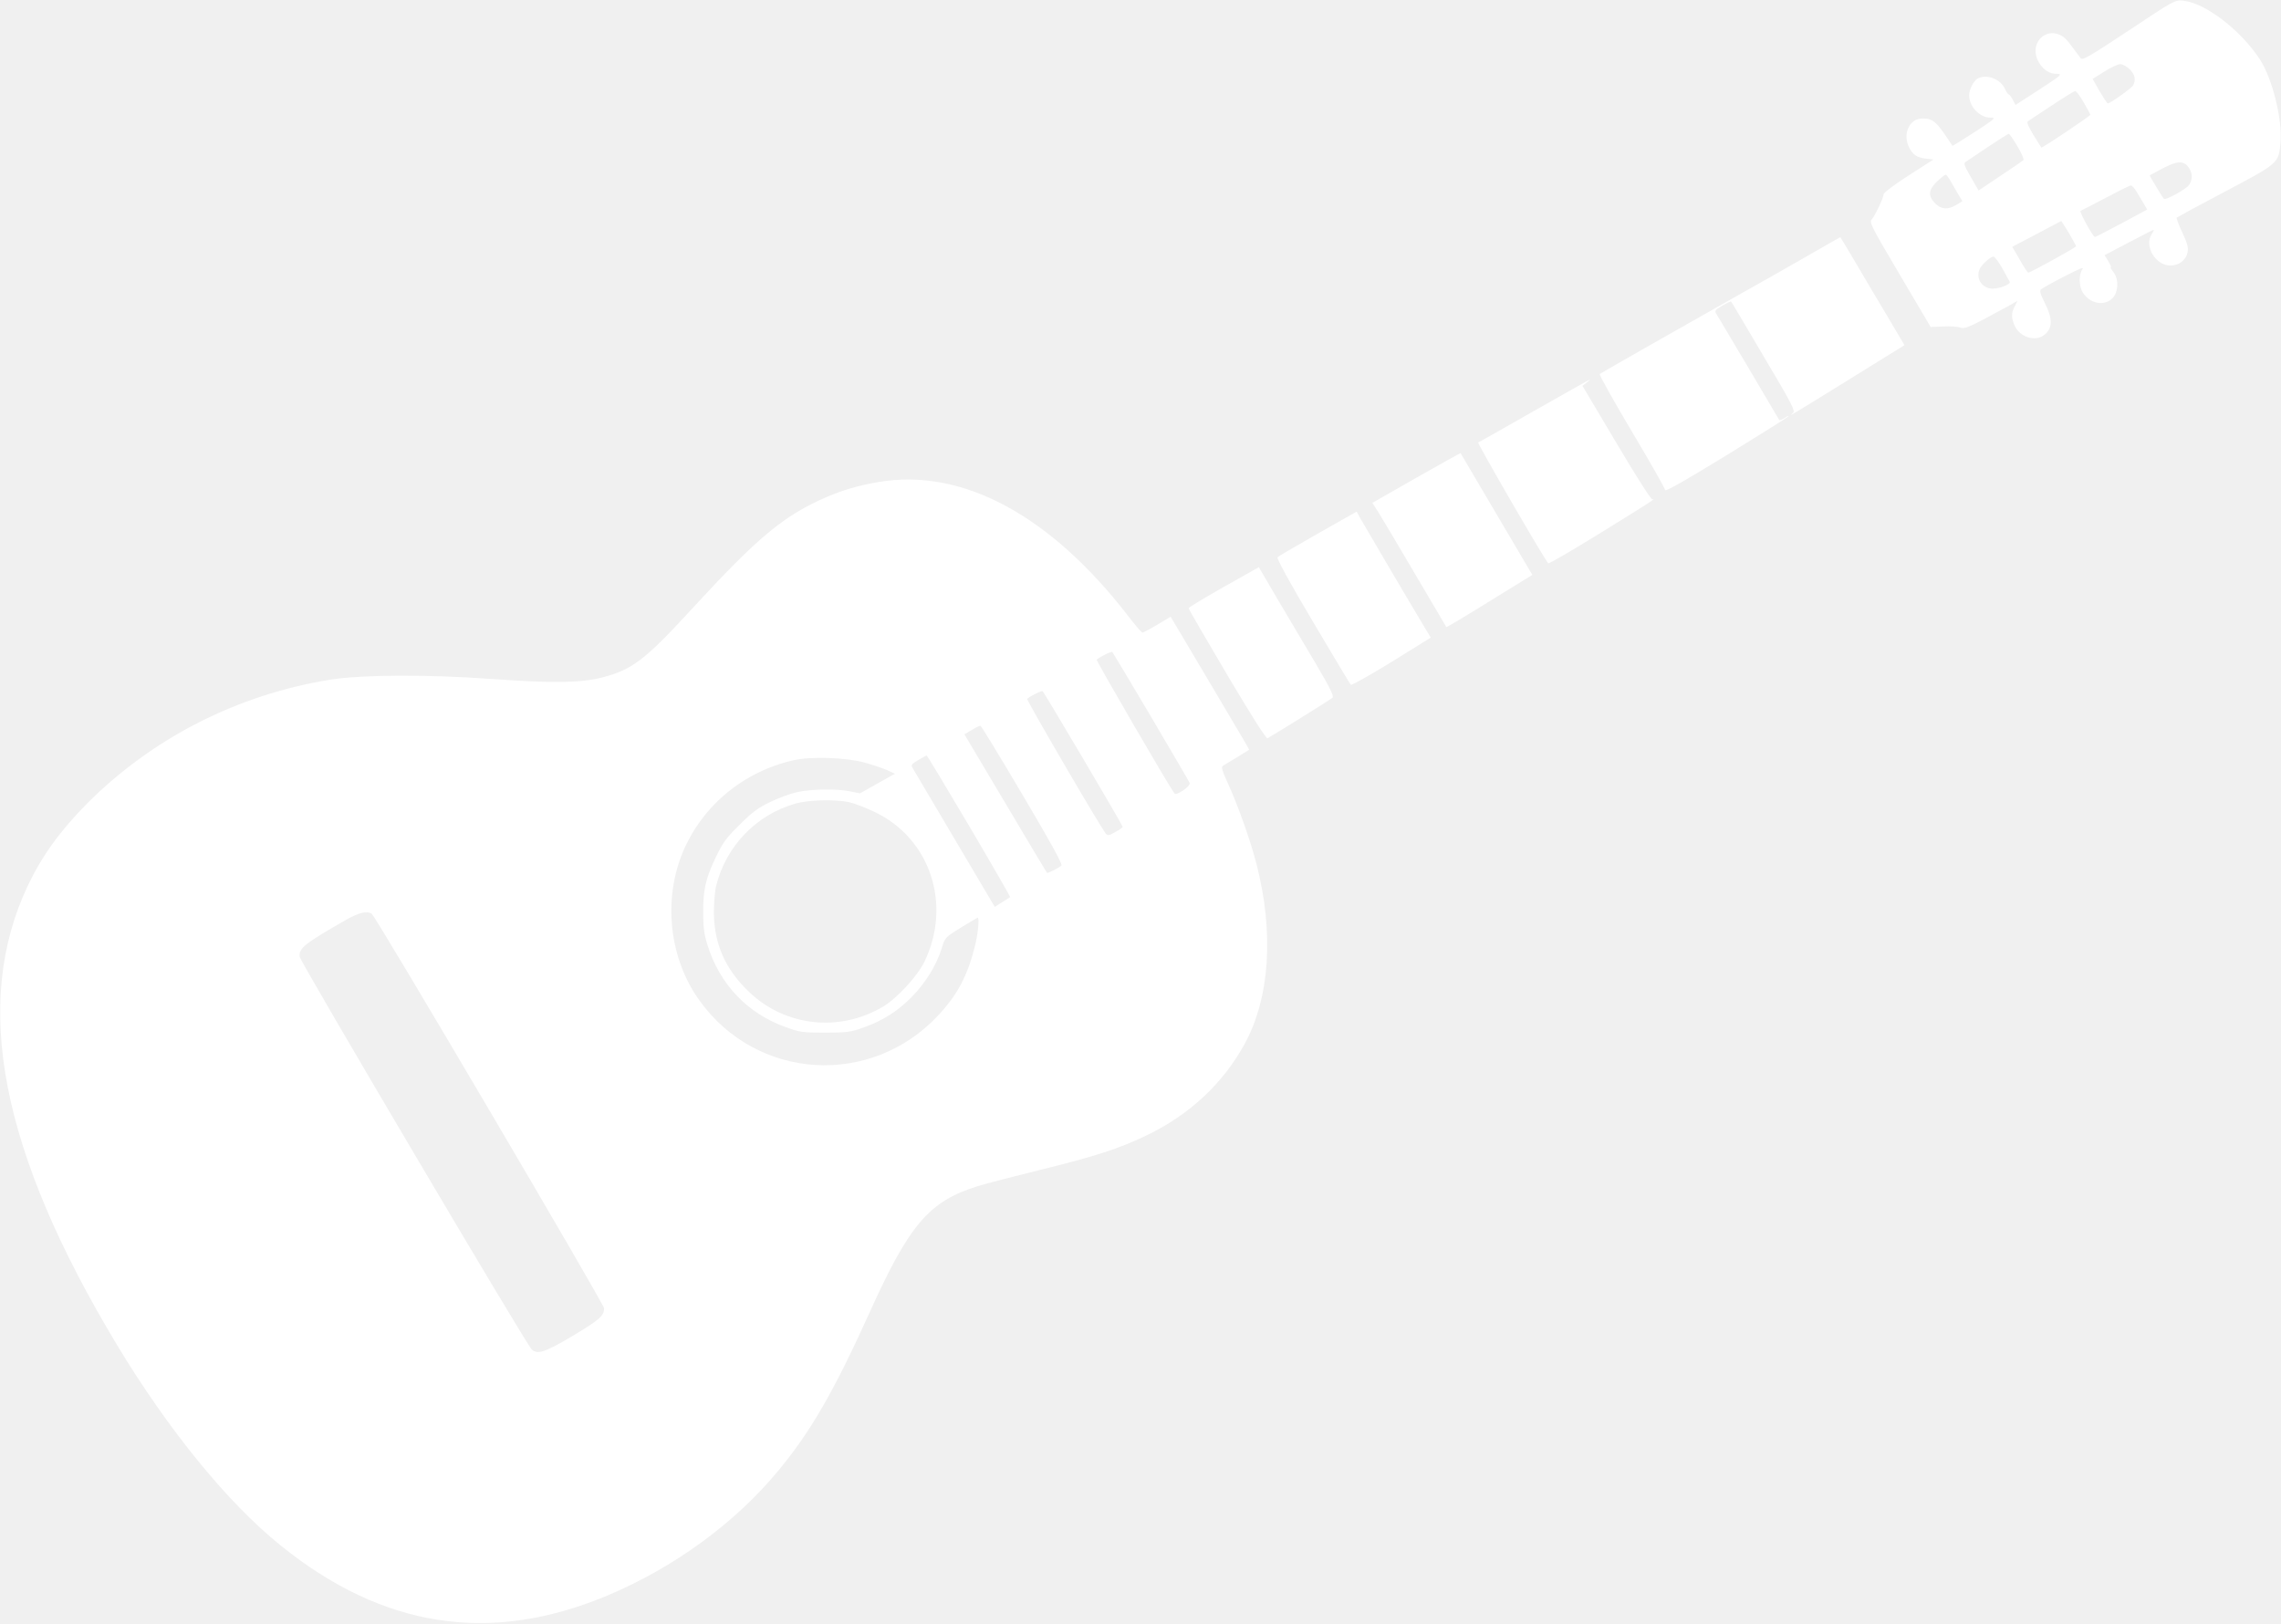
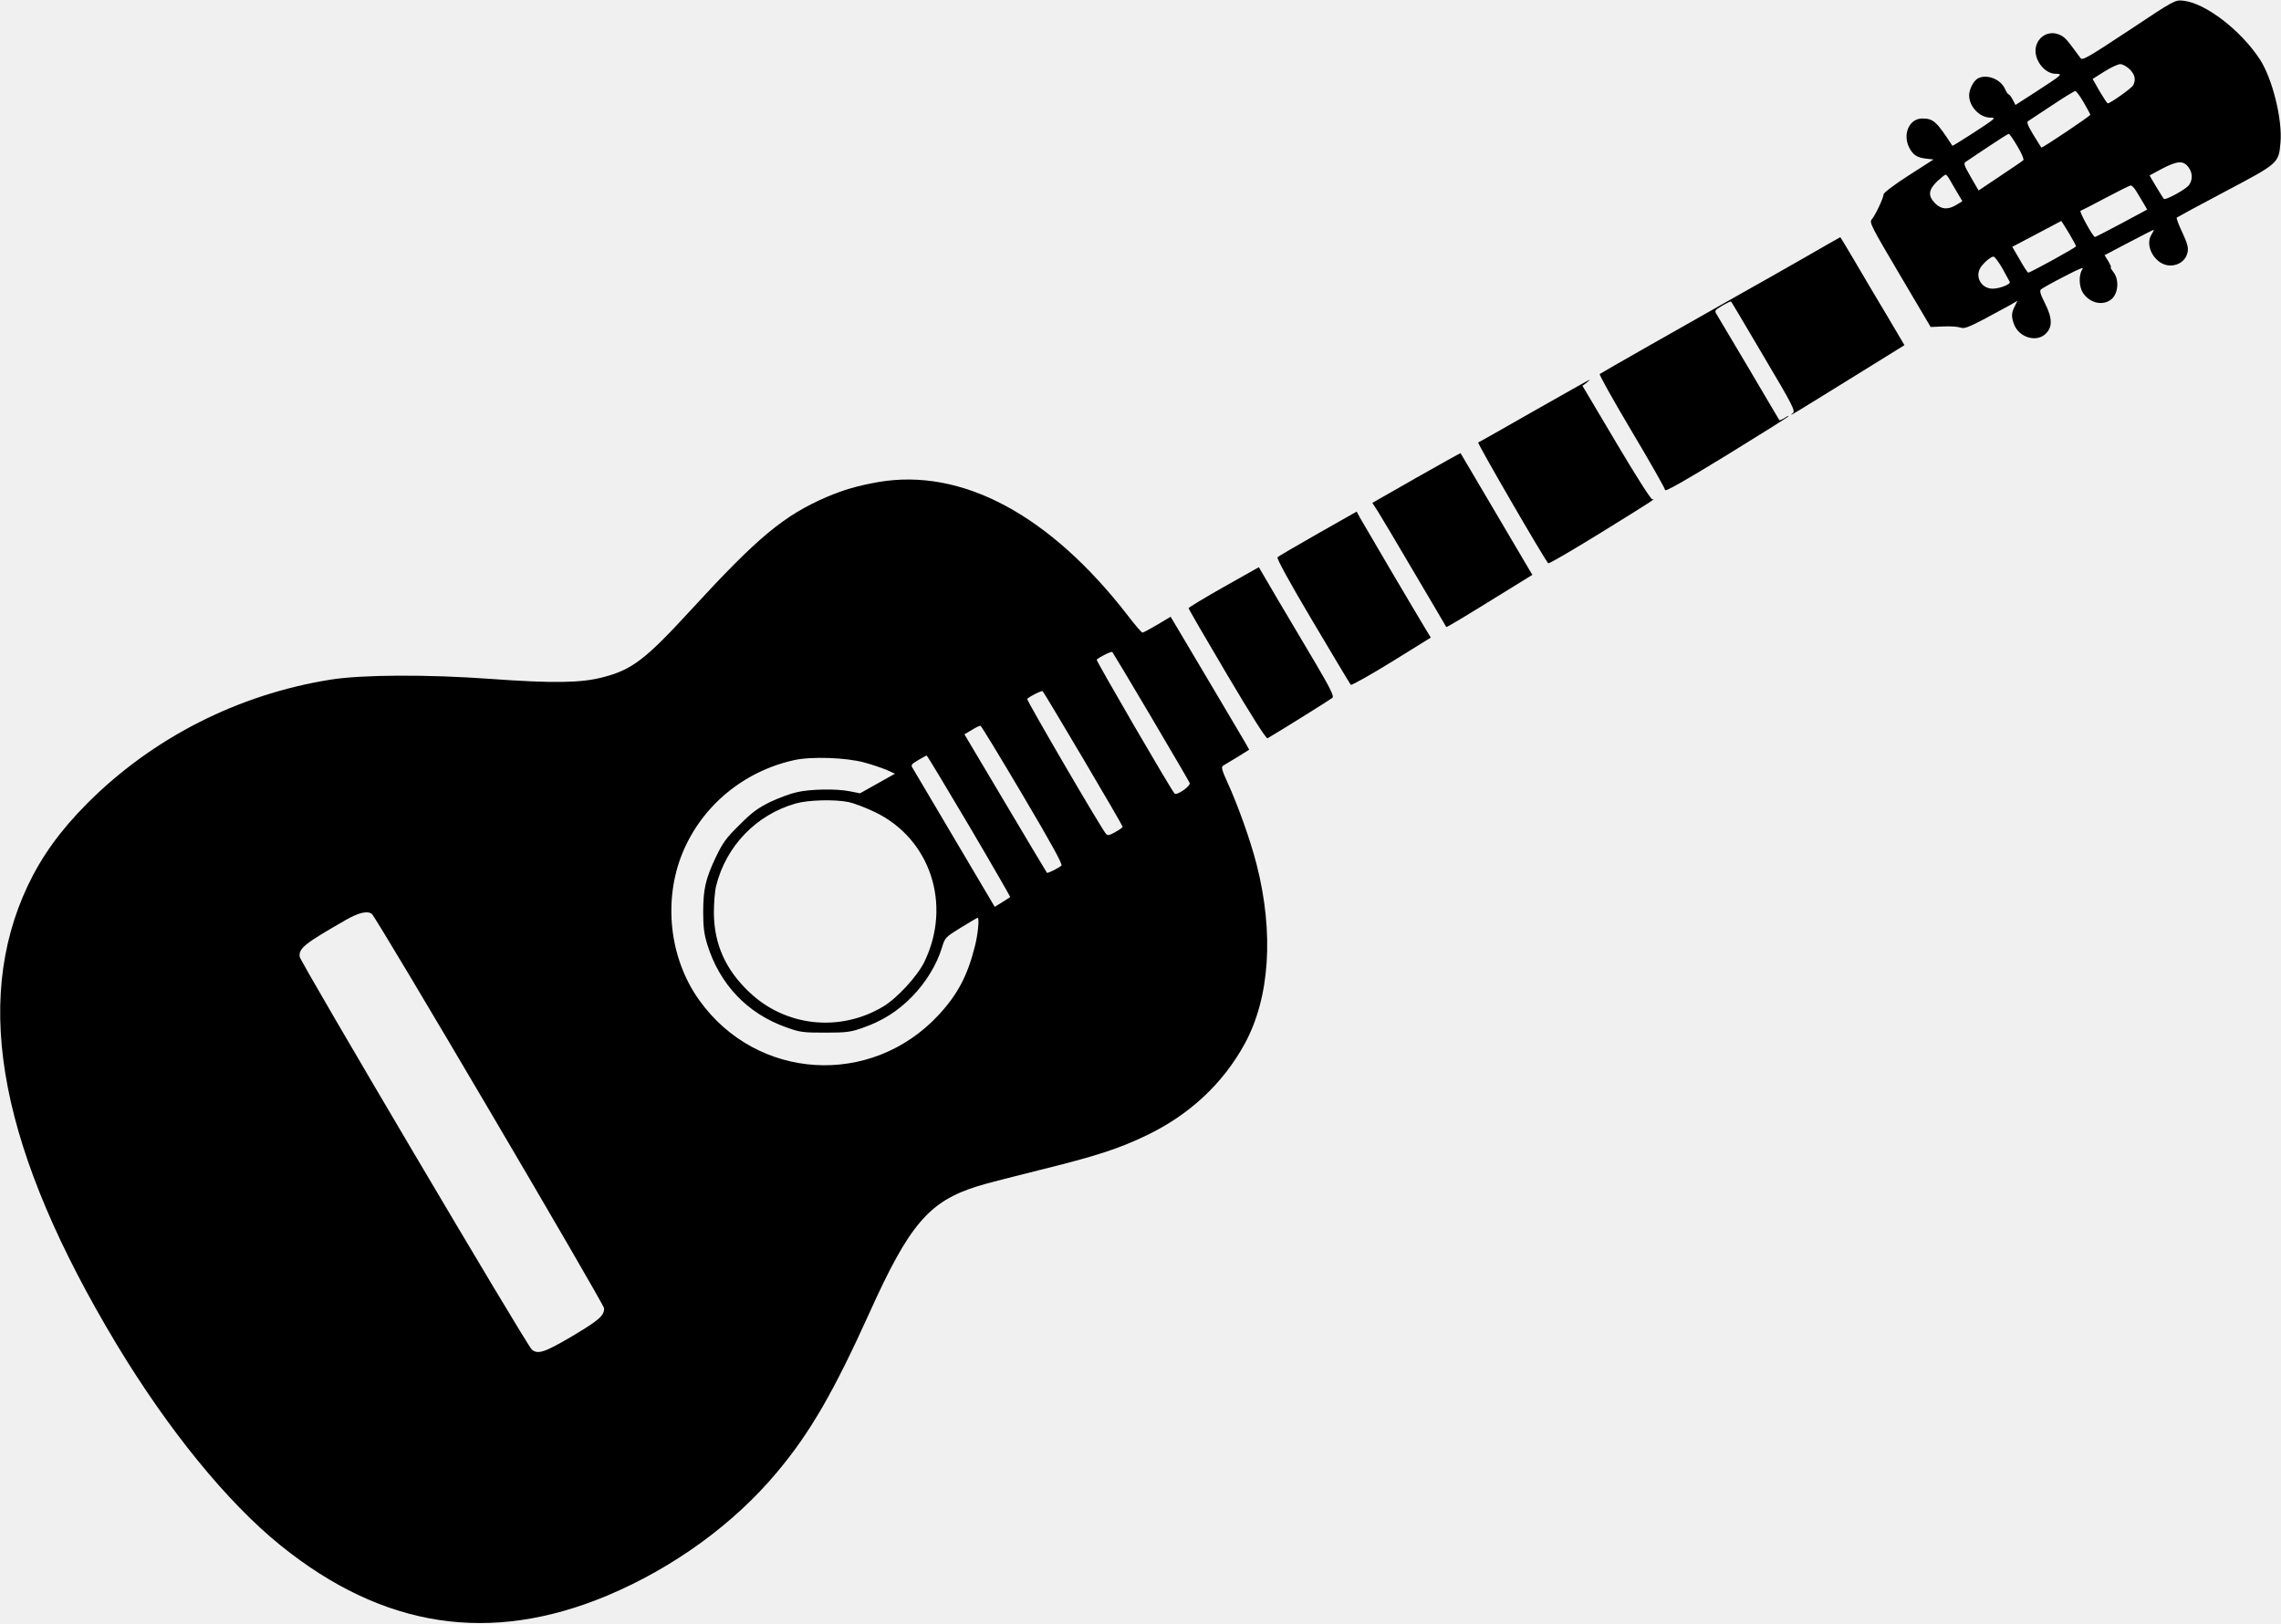
<svg xmlns="http://www.w3.org/2000/svg" version="1.0" width="1280pt" height="911pt" viewBox="0 0 1280 911" preserveAspectRatio="xMidYMid meet">
-   <g transform="translate(0,911) scale(0.1,-0.1)" fill="#ffffff" stroke="none">
+   <g transform="translate(0,911) scale(0.1,-0.1)" fill="#fffff" stroke="none">
    <path d="M11946 8939 c-229 -151 -261 -170 -271 -155 -7 9 -21 28 -31 42 -48 65 -59 77 -89 90 -58 24 -119 -10 -131 -73 -12 -66 47 -146 110 -147 44 -1 43 -2 -106 -99 l-118 -76 -15 29 c-9 17 -19 30 -23 30 -4 0 -13 14 -21 31 -24 55 -102 85 -152 59 -24 -13 -49 -61 -49 -95 0 -63 59 -125 119 -125 34 0 30 -4 -88 -81 -68 -44 -124 -79 -125 -77 -89 136 -106 153 -169 153 -73 0 -112 -88 -73 -164 21 -40 43 -55 92 -61 l44 -5 -140 -90 c-77 -49 -140 -97 -140 -105 0 -20 -48 -121 -67 -142 -14 -16 -1 -41 158 -310 l173 -293 71 3 c38 2 81 -1 95 -6 21 -8 41 -1 130 45 58 31 124 67 148 80 l43 25 -15 -31 c-20 -37 -20 -62 -2 -106 29 -68 120 -96 171 -52 43 37 44 88 2 172 -27 53 -33 73 -24 81 7 6 65 39 130 72 90 47 114 56 102 40 -21 -31 -19 -97 4 -132 41 -61 119 -75 165 -30 34 35 37 108 5 148 -11 14 -18 26 -14 26 4 0 -3 15 -14 34 l-21 34 135 71 c74 39 137 71 140 71 3 0 -2 -11 -11 -25 -43 -66 22 -175 105 -175 49 0 88 30 97 75 5 27 -2 50 -30 111 -20 42 -34 79 -31 83 4 3 127 70 273 147 299 158 299 158 309 273 12 129 -45 359 -115 467 -107 164 -306 317 -430 330 -47 5 -49 4 -306 -167z m5 -218 c30 -30 36 -59 19 -90 -8 -16 -128 -101 -142 -101 -4 0 -24 31 -46 68 l-39 69 65 41 c36 23 77 42 90 42 13 0 37 -13 53 -29z m-258 -186 c20 -35 37 -66 37 -69 0 -7 -271 -189 -275 -184 -1 2 -22 34 -45 72 -32 54 -39 71 -28 77 7 5 67 44 133 88 66 44 125 80 130 80 6 1 27 -28 48 -64z m-372 -246 c24 -40 38 -74 33 -78 -5 -5 -64 -45 -130 -89 l-121 -81 -44 76 c-40 70 -42 77 -25 87 9 6 65 43 124 83 59 39 110 72 114 72 4 1 26 -31 49 -70z m958 -115 c25 -32 27 -71 5 -102 -16 -24 -132 -87 -141 -78 -8 8 -82 131 -80 132 1 1 33 18 71 38 83 43 117 46 145 10z m-1338 -72 c8 -15 28 -48 43 -74 l28 -47 -34 -21 c-47 -28 -84 -26 -119 9 -41 42 -38 75 11 123 23 21 44 38 48 38 4 0 14 -12 23 -28z m1048 -67 c12 -19 30 -50 41 -68 l19 -33 -143 -77 c-79 -42 -147 -77 -150 -77 -11 0 -90 144 -81 147 6 2 69 34 140 72 72 38 135 70 142 70 6 1 21 -15 32 -34z m-379 -233 c22 -38 40 -71 40 -74 0 -7 -257 -148 -268 -148 -4 0 -26 33 -48 73 l-42 72 137 72 c75 40 137 73 138 73 1 0 20 -31 43 -68z m-373 -199 c21 -38 39 -71 41 -75 6 -13 -57 -38 -96 -38 -60 0 -98 60 -72 112 14 27 60 68 77 68 6 0 29 -30 50 -67z" />
    <path d="M10115 7658 c-115 -66 -264 -150 -330 -187 -323 -182 -801 -454 -808 -460 -4 -4 77 -149 180 -322 103 -173 187 -321 187 -329 0 -11 114 54 341 193 187 115 345 214 350 220 6 6 -3 3 -18 -7 -16 -10 -30 -16 -32 -14 -1 2 -78 131 -170 288 -93 157 -175 295 -182 306 -13 20 -11 23 32 49 26 15 48 25 49 23 2 -1 84 -140 183 -308 162 -273 179 -306 164 -318 -14 -11 -14 -12 0 -5 9 4 153 93 321 197 l305 189 -104 176 c-58 97 -139 233 -180 304 -41 70 -76 127 -76 126 -1 0 -96 -54 -212 -121z" />
    <path d="M8610 6805 c-168 -96 -309 -176 -315 -178 -7 -3 372 -657 393 -678 4 -4 137 74 296 172 288 178 312 194 288 187 -7 -2 -90 128 -202 317 l-190 320 23 17 c12 10 20 17 17 17 -3 0 -142 -79 -310 -174z" />
    <path d="M7948 6429 l-247 -141 33 -51 c18 -29 111 -185 206 -347 96 -162 175 -297 176 -299 2 -2 111 63 243 145 l240 148 -18 30 c-10 17 -101 171 -201 341 -101 171 -184 311 -184 312 -1 1 -112 -61 -248 -138z" />
    <path d="M4930 6405 c-115 -20 -194 -43 -291 -84 -241 -104 -388 -227 -759 -631 -259 -282 -332 -338 -498 -381 -123 -32 -279 -34 -627 -9 -358 26 -724 24 -900 -4 -520 -83 -999 -327 -1366 -695 -151 -152 -254 -295 -333 -461 -314 -665 -153 -1493 502 -2580 287 -475 619 -883 917 -1123 575 -464 1176 -556 1833 -281 371 156 709 401 953 693 185 221 317 449 519 896 223 494 333 623 605 708 44 14 199 54 345 90 320 79 447 120 605 196 241 116 427 290 549 512 142 259 166 625 67 1010 -34 133 -105 332 -162 456 -30 66 -37 88 -27 95 7 4 43 27 81 49 l67 42 -26 46 c-39 66 -340 575 -381 643 l-34 57 -75 -45 c-41 -24 -78 -44 -83 -44 -5 0 -43 44 -84 98 -436 563 -929 827 -1397 747z m1529 -1317 c116 -197 214 -364 217 -372 7 -17 -74 -73 -85 -59 -24 28 -441 746 -437 751 17 16 82 48 88 43 3 -3 101 -167 217 -363z m-380 -237 c122 -206 221 -377 221 -381 0 -3 -18 -17 -41 -29 -34 -20 -43 -21 -53 -10 -26 29 -447 751 -442 757 17 16 82 48 87 43 4 -3 106 -174 228 -380z m-340 -203 c162 -274 226 -390 217 -396 -18 -15 -77 -44 -81 -40 -2 2 -107 178 -233 390 l-230 387 42 25 c22 14 44 24 48 23 5 -1 111 -176 237 -389z m-300 -174 c128 -217 231 -397 230 -398 -2 -2 -23 -15 -45 -29 l-42 -26 -223 377 c-122 207 -229 387 -236 399 -13 20 -11 23 29 47 24 14 45 26 48 26 3 0 110 -178 239 -396z m-589 357 c41 -11 97 -30 124 -41 l48 -22 -98 -55 -98 -55 -55 11 c-77 16 -225 13 -301 -5 -36 -8 -103 -33 -149 -55 -67 -33 -102 -58 -171 -128 -75 -73 -94 -100 -133 -181 -58 -122 -71 -181 -71 -310 0 -80 5 -123 23 -180 68 -222 224 -387 440 -464 80 -29 95 -31 221 -31 120 0 143 3 211 27 111 39 195 92 275 173 78 79 140 180 169 275 18 59 19 60 108 115 49 30 91 55 93 55 11 0 2 -94 -16 -163 -41 -163 -97 -269 -204 -384 -378 -406 -1020 -367 -1342 84 -168 234 -204 561 -93 829 109 262 341 455 624 518 96 22 293 15 395 -13z m-88 -222 c29 -6 95 -31 147 -56 312 -149 434 -520 278 -841 -39 -80 -153 -204 -230 -250 -243 -146 -549 -114 -753 81 -132 125 -196 267 -198 442 0 56 5 124 13 155 56 223 225 398 446 461 70 20 218 24 297 8z m-2676 -627 c23 -14 1304 -2191 1304 -2214 0 -42 -28 -66 -175 -154 -157 -93 -198 -107 -231 -77 -29 25 -1297 2172 -1302 2203 -7 48 26 74 258 207 71 41 120 53 146 35z" />
    <path d="M7396 6116 c-119 -68 -221 -127 -227 -133 -6 -6 61 -130 197 -359 114 -192 210 -353 214 -357 4 -4 106 53 228 128 l221 137 -28 46 c-66 109 -352 595 -369 626 l-19 35 -217 -123z" />
    <path d="M6867 5816 c-108 -61 -197 -115 -197 -119 0 -5 97 -172 216 -373 139 -235 220 -362 227 -357 90 53 355 219 364 227 10 9 -11 51 -93 191 -59 99 -155 262 -214 361 l-106 181 -197 -111z" />
  </g>
</svg>
